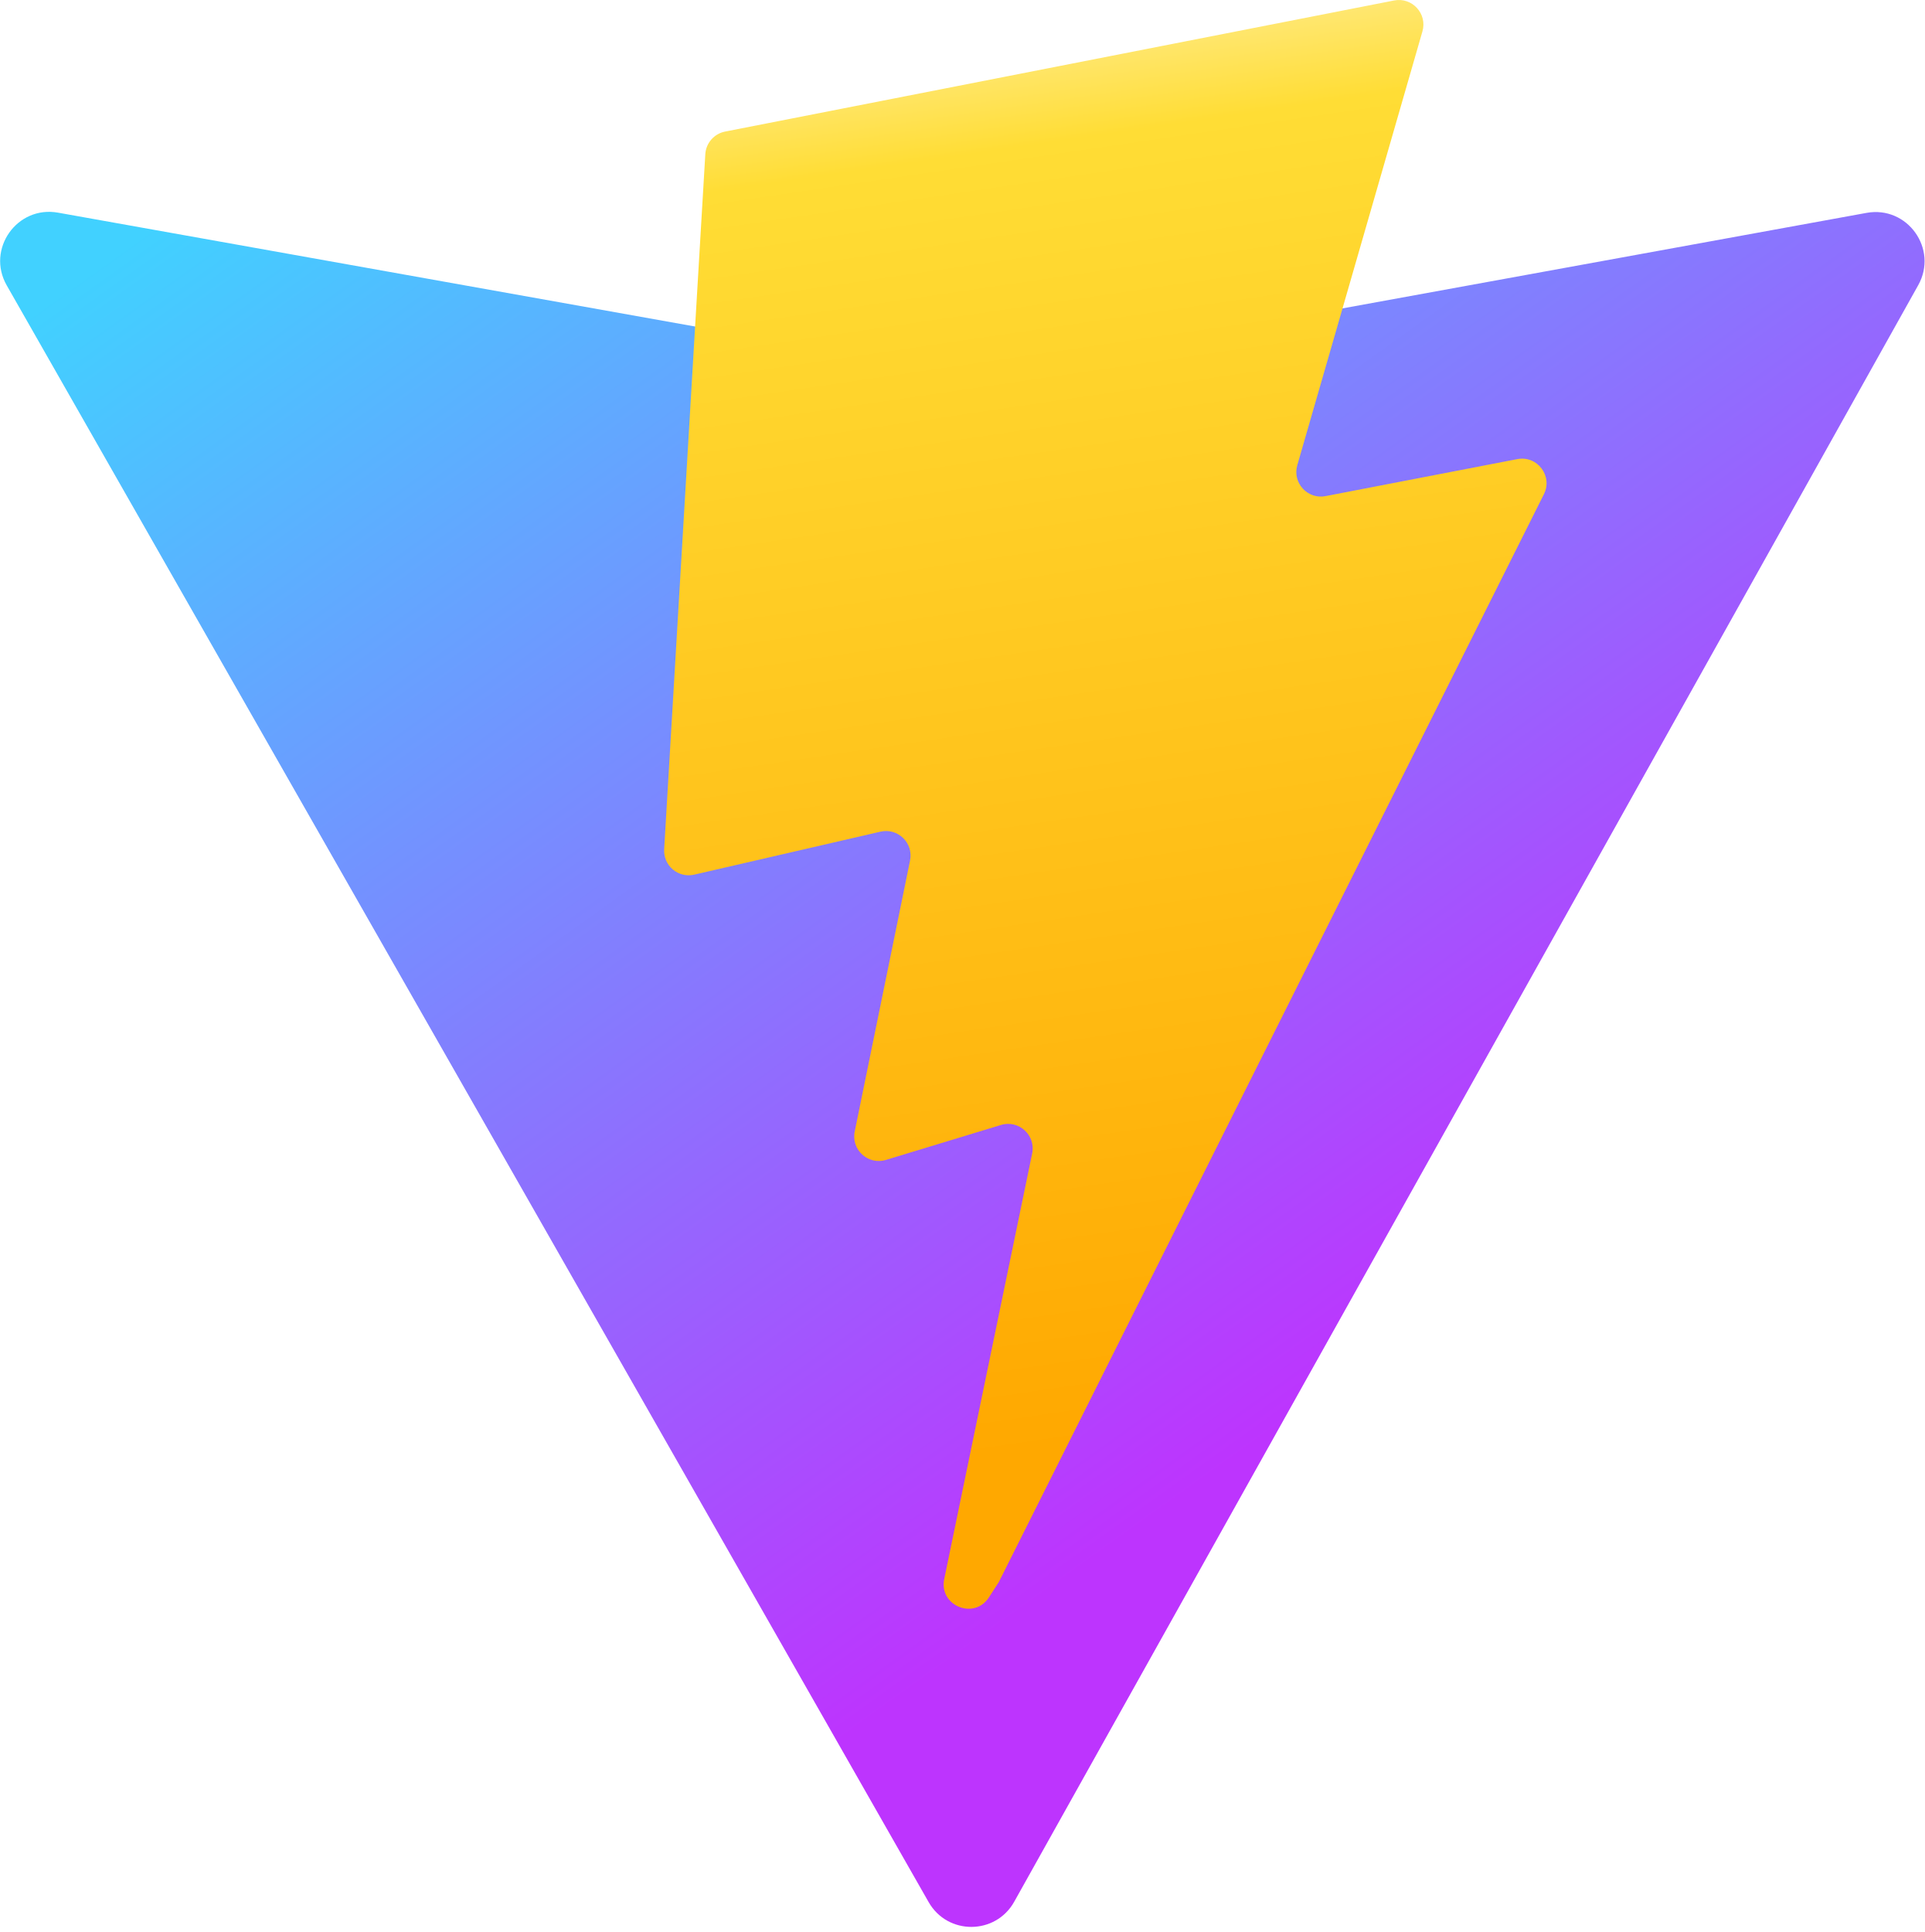
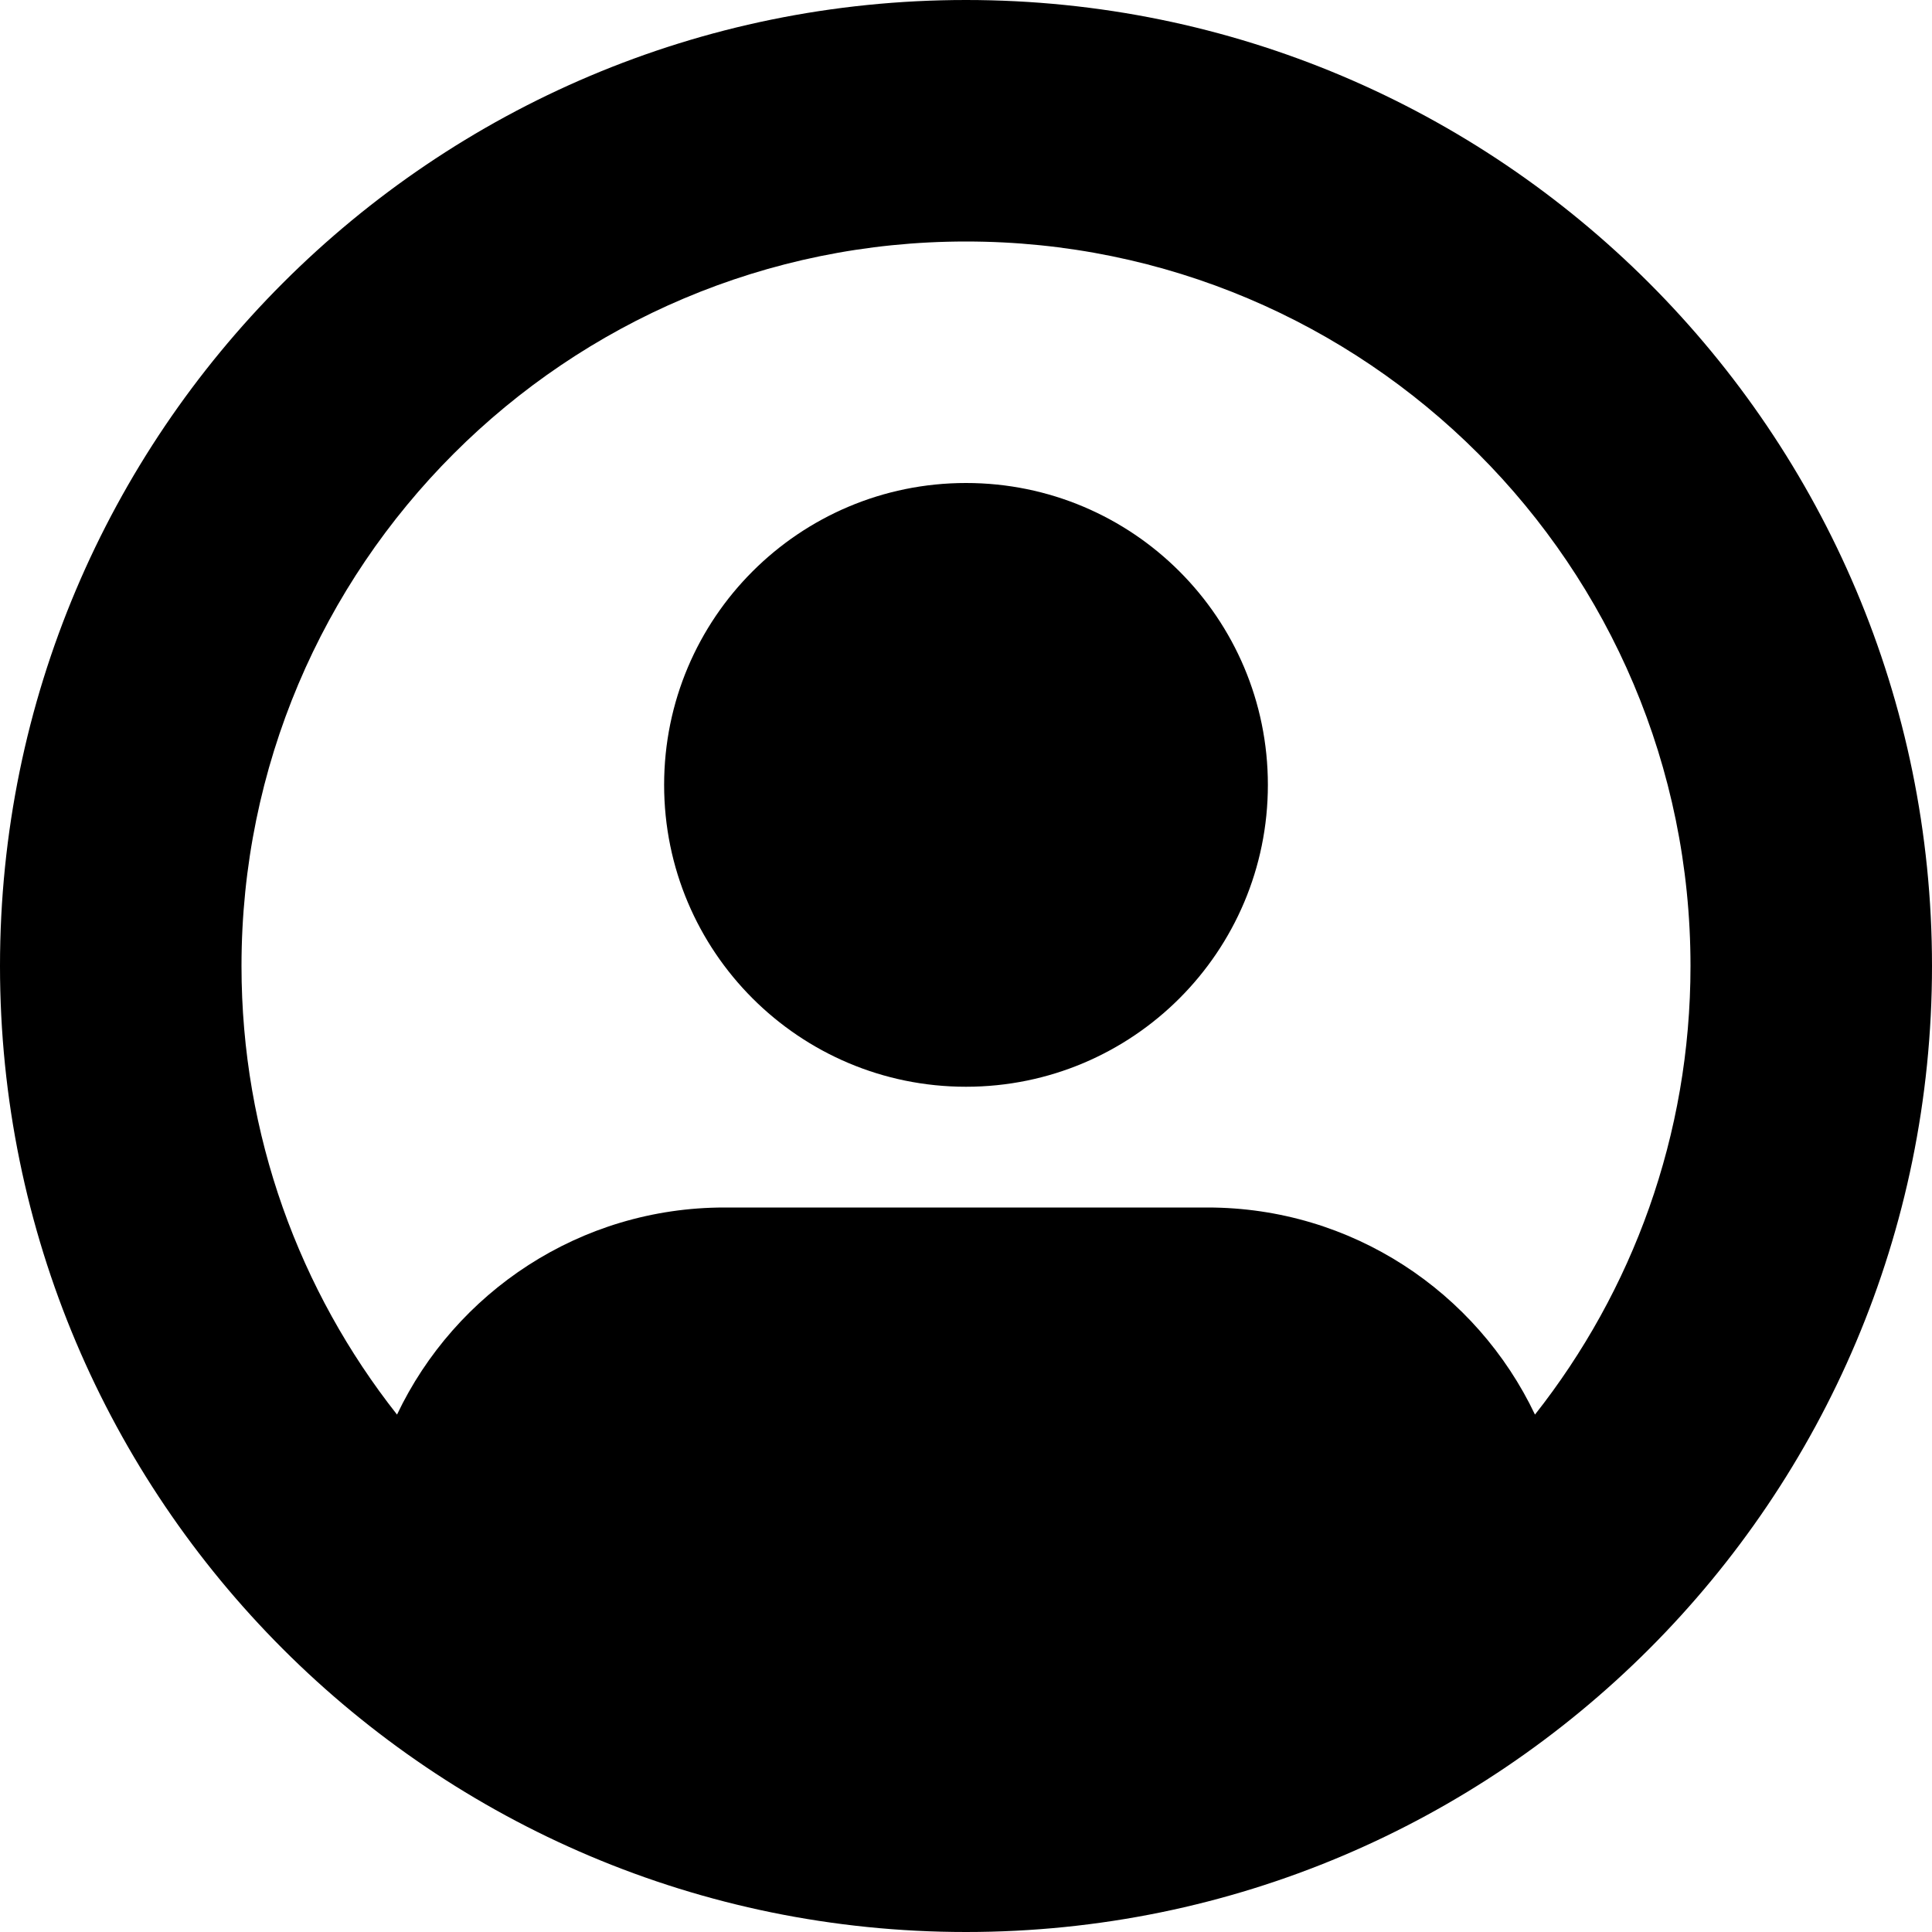
- <svg xmlns="http://www.w3.org/2000/svg" aria-hidden="true" role="img" class="iconify iconify--logos" width="31.88" height="32" preserveAspectRatio="xMidYMid meet" viewBox="0 0 256 257">
-   <defs>
-     <linearGradient id="IconifyId1813088fe1fbc01fb466" x1="-.828%" x2="57.636%" y1="7.652%" y2="78.411%">
-       <stop offset="0%" stop-color="#41D1FF" />
-       <stop offset="100%" stop-color="#BD34FE" />
-     </linearGradient>
-     <linearGradient id="IconifyId1813088fe1fbc01fb467" x1="43.376%" x2="50.316%" y1="2.242%" y2="89.03%">
-       <stop offset="0%" stop-color="#FFEA83" />
-       <stop offset="8.333%" stop-color="#FFDD35" />
-       <stop offset="100%" stop-color="#FFA800" />
-     </linearGradient>
-   </defs>
-   <path fill="url(#IconifyId1813088fe1fbc01fb466)" d="M255.153 37.938L134.897 252.976c-2.483 4.44-8.862 4.466-11.382.048L.875 37.958c-2.746-4.814 1.371-10.646 6.827-9.67l120.385 21.517a6.537 6.537 0 0 0 2.322-.004l117.867-21.483c5.438-.991 9.574 4.796 6.877 9.62Z" />
-   <path fill="url(#IconifyId1813088fe1fbc01fb467)" d="M185.432.063L96.44 17.501a3.268 3.268 0 0 0-2.634 3.014l-5.474 92.456a3.268 3.268 0 0 0 3.997 3.378l24.777-5.718c2.318-.535 4.413 1.507 3.936 3.838l-7.361 36.047c-.495 2.426 1.782 4.5 4.151 3.78l15.304-4.649c2.372-.72 4.652 1.36 4.15 3.788l-11.698 56.621c-.732 3.542 3.979 5.473 5.943 2.437l1.313-2.028l72.516-144.72c1.215-2.423-.88-5.186-3.54-4.672l-25.505 4.922c-2.396.462-4.435-1.77-3.759-4.114l16.646-57.705c.677-2.35-1.37-4.583-3.769-4.113Z" />
+ <svg xmlns="http://www.w3.org/2000/svg" width="800px" height="800px" viewBox="0 0 16 16" fill="none">
+   <path d="M8 9C9.381 9 10.5 7.881 10.5 6.5C10.5 5.119 9.381 4 8 4C6.619 4 5.5 5.119 5.5 6.5C5.5 7.881 6.619 9 8 9Z" fill="#000000" />
+   <path fill-rule="evenodd" clip-rule="evenodd" d="M8 16C12.418 16 16 12.418 16 8C16 3.582 12.418 0 8 0C3.582 0 0 3.582 0 8C0 12.418 3.582 16 8 16ZM6 10C4.803 10 3.77 10.701 3.288 11.715C2.482 10.693 2 9.403 2 8C2 4.686 4.686 2 8 2C11.314 2 14 4.686 14 8C14 9.403 13.518 10.693 12.712 11.715C12.23 10.701 11.197 10 10 10H6Z" fill="#000000" />
</svg>
